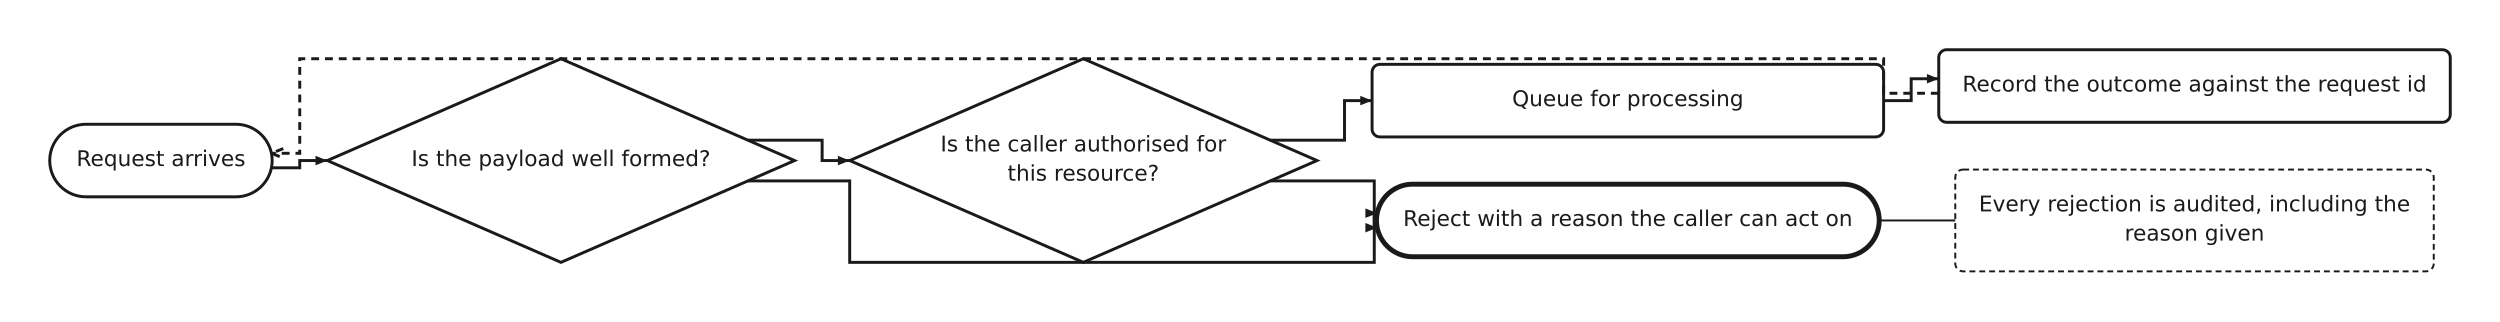
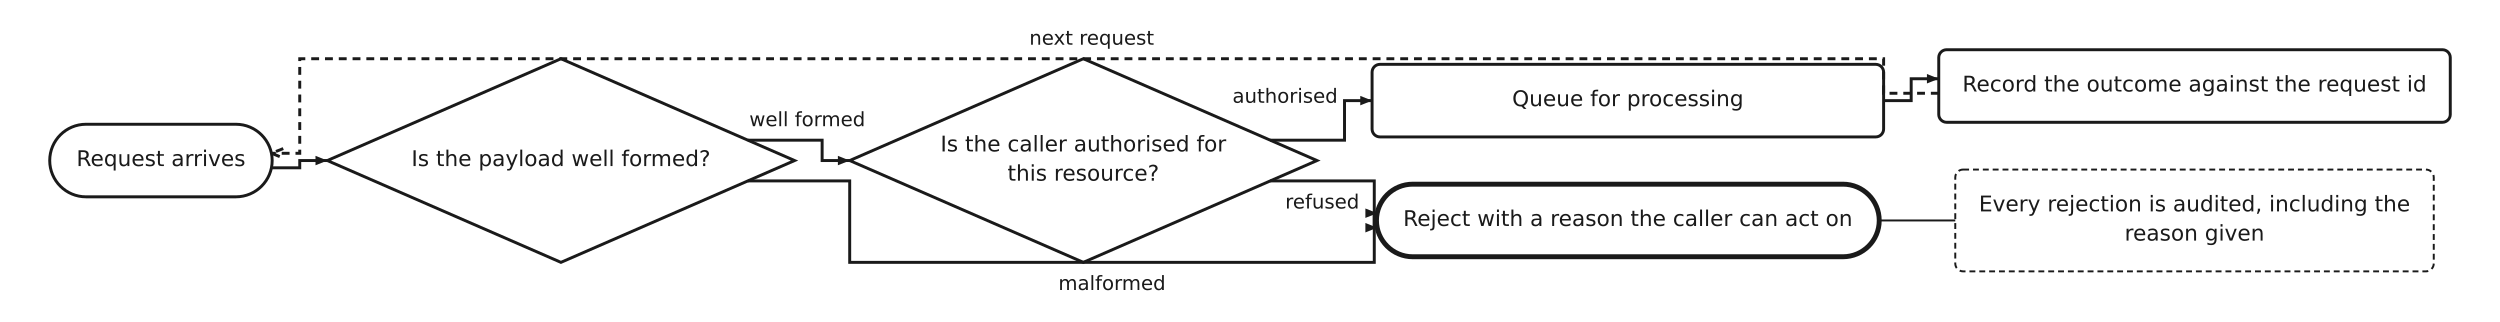
- <svg xmlns="http://www.w3.org/2000/svg" viewBox="-1.25 -1.25 1269.502 163.05" width="1269.502" height="163.05" role="img" aria-labelledby="dsa55e32ec16-title dsa55e32ec16-desc">
+ <svg xmlns="http://www.w3.org/2000/svg" viewBox="-1.25 -1.25 1269.502 163.05" width="1269.502" height="163.05" role="img" aria-labelledby="ds5fbfc331f2-title ds5fbfc331f2-desc">
  <path d="M 136.588 83.96 L 150.96 83.96 L 150.96 80.275 L 164.96 80.275" fill="none" stroke="#1a1a1a" stroke-width="1.5" />
  <polygon points="164.96,80.275 158.96,82.675 158.96,77.875" fill="#1a1a1a" stroke="none" />
  <path d="M 378.501 69.935 L 416.228 69.935 L 416.228 80.275 L 430.228 80.275" fill="none" stroke="#1a1a1a" stroke-width="1.5" />
  <polygon points="430.228,80.275 424.228,82.675 424.228,77.875" fill="#1a1a1a" stroke="none" />
  <path d="M 378.501 90.615 L 430.228 90.615 L 430.228 131.975 L 696.607 131.975 L 696.607 107.015 L 698.092 107.015" fill="none" stroke="#1a1a1a" stroke-width="1.5" />
  <polygon points="698.092,107.015 692.092,109.415 692.092,104.615" fill="#1a1a1a" stroke="none" />
  <path d="M 643.768 69.935 L 681.495 69.935 L 681.495 49.85 L 695.495 49.85" fill="none" stroke="#1a1a1a" stroke-width="1.5" />
  <polygon points="695.495,49.85 689.495,52.25 689.495,47.45" fill="#1a1a1a" stroke="none" />
  <path d="M 643.768 90.615 L 696.607 90.615 L 696.607 114.385 L 698.092 114.385" fill="none" stroke="#1a1a1a" stroke-width="1.5" />
  <polygon points="698.092,114.385 692.092,116.785 692.092,111.985" fill="#1a1a1a" stroke="none" />
  <path d="M 955.249 49.85 L 969.249 49.85 L 969.249 38.74 L 983.249 38.74" fill="none" stroke="#1a1a1a" stroke-width="1.5" />
  <polygon points="983.249,38.74 977.249,41.14 977.249,36.34" fill="#1a1a1a" stroke="none" />
  <path d="M 953.024 110.7 L 991.636 110.7" fill="none" stroke="#1a1a1a" stroke-width="1" />
  <path d="M 983.249 46.11 L 955.249 46.11 L 955.249 28.575 L 150.96 28.575 L 150.96 76.59 L 136.588 76.59" fill="none" stroke="#1a1a1a" stroke-width="1.5" stroke-dasharray="4 3" />
  <path d="M 142.588 74.19 L 136.588 76.59 L 142.588 78.99" fill="none" stroke="#1a1a1a" stroke-width="1.5" stroke-dasharray="4 3" />
+   <text x="379.241" y="62.827" font-family="'DejaVu Sans', sans-serif" font-size="10" fill="#1a1a1a">well formed</text>
+   <text x="536.186" y="146.007" font-family="'DejaVu Sans', sans-serif" font-size="10" fill="#1a1a1a">malformed</text>
+   <text x="624.593" y="50.952" font-family="'DejaVu Sans', sans-serif" font-size="10" fill="#1a1a1a">authorised</text>
+   <text x="651.382" y="104.647" font-family="'DejaVu Sans', sans-serif" font-size="10" fill="#1a1a1a">refused</text>
+   <text x="521.432" y="21.467" font-family="'DejaVu Sans', sans-serif" font-size="10" fill="#1a1a1a">next request</text>
  <rect x="24" y="61.85" width="112.96" height="36.85" rx="18.425" fill="none" stroke="#1a1a1a" stroke-width="1.5" />
  <text x="37.562" y="83.083" font-family="'DejaVu Sans', sans-serif" font-size="11" fill="#1a1a1a">Request arrives</text>
  <polygon points="283.594,28.575 402.228,80.275 283.594,131.975 164.96,80.275" fill="none" stroke="#1a1a1a" stroke-width="1.5" />
  <text x="207.66" y="83.083" font-family="'DejaVu Sans', sans-serif" font-size="11" fill="#1a1a1a">Is the payload well formed?</text>
  <polygon points="548.861,28.575 667.495,80.275 548.861,131.975 430.228,80.275" fill="none" stroke="#1a1a1a" stroke-width="1.5" />
  <text x="476.303" y="75.658" font-family="'DejaVu Sans', sans-serif" font-size="11" fill="#1a1a1a">Is the caller authorised for</text>
  <text x="510.369" y="90.508" font-family="'DejaVu Sans', sans-serif" font-size="11" fill="#1a1a1a">this resource?</text>
  <rect x="695.495" y="31.425" width="259.753" height="36.85" rx="4" fill="none" stroke="#1a1a1a" stroke-width="1.5" />
  <text x="766.604" y="52.658" font-family="'DejaVu Sans', sans-serif" font-size="11" fill="#1a1a1a">Queue for processing</text>
  <rect x="983.249" y="24" width="259.753" height="36.85" rx="4" fill="none" stroke="#1a1a1a" stroke-width="1.5" />
  <text x="995.249" y="45.233" font-family="'DejaVu Sans', sans-serif" font-size="11" fill="#1a1a1a">Record the outcome against the request id</text>
  <rect x="697.719" y="92.275" width="255.305" height="36.85" rx="18.425" fill="none" stroke="#1a1a1a" stroke-width="2.5" />
  <text x="711.282" y="113.508" font-family="'DejaVu Sans', sans-serif" font-size="11" fill="#1a1a1a">Reject with a reason the caller can act on</text>
  <rect x="991.636" y="84.85" width="242.979" height="51.7" rx="4" fill="none" stroke="#1a1a1a" stroke-width="1" stroke-dasharray="3 2" />
  <text x="1003.636" y="106.083" font-family="'DejaVu Sans', sans-serif" font-size="11" fill="#1a1a1a">Every rejection is audited, including the</text>
  <text x="1077.622" y="120.933" font-family="'DejaVu Sans', sans-serif" font-size="11" fill="#1a1a1a">reason given</text>
</svg>
